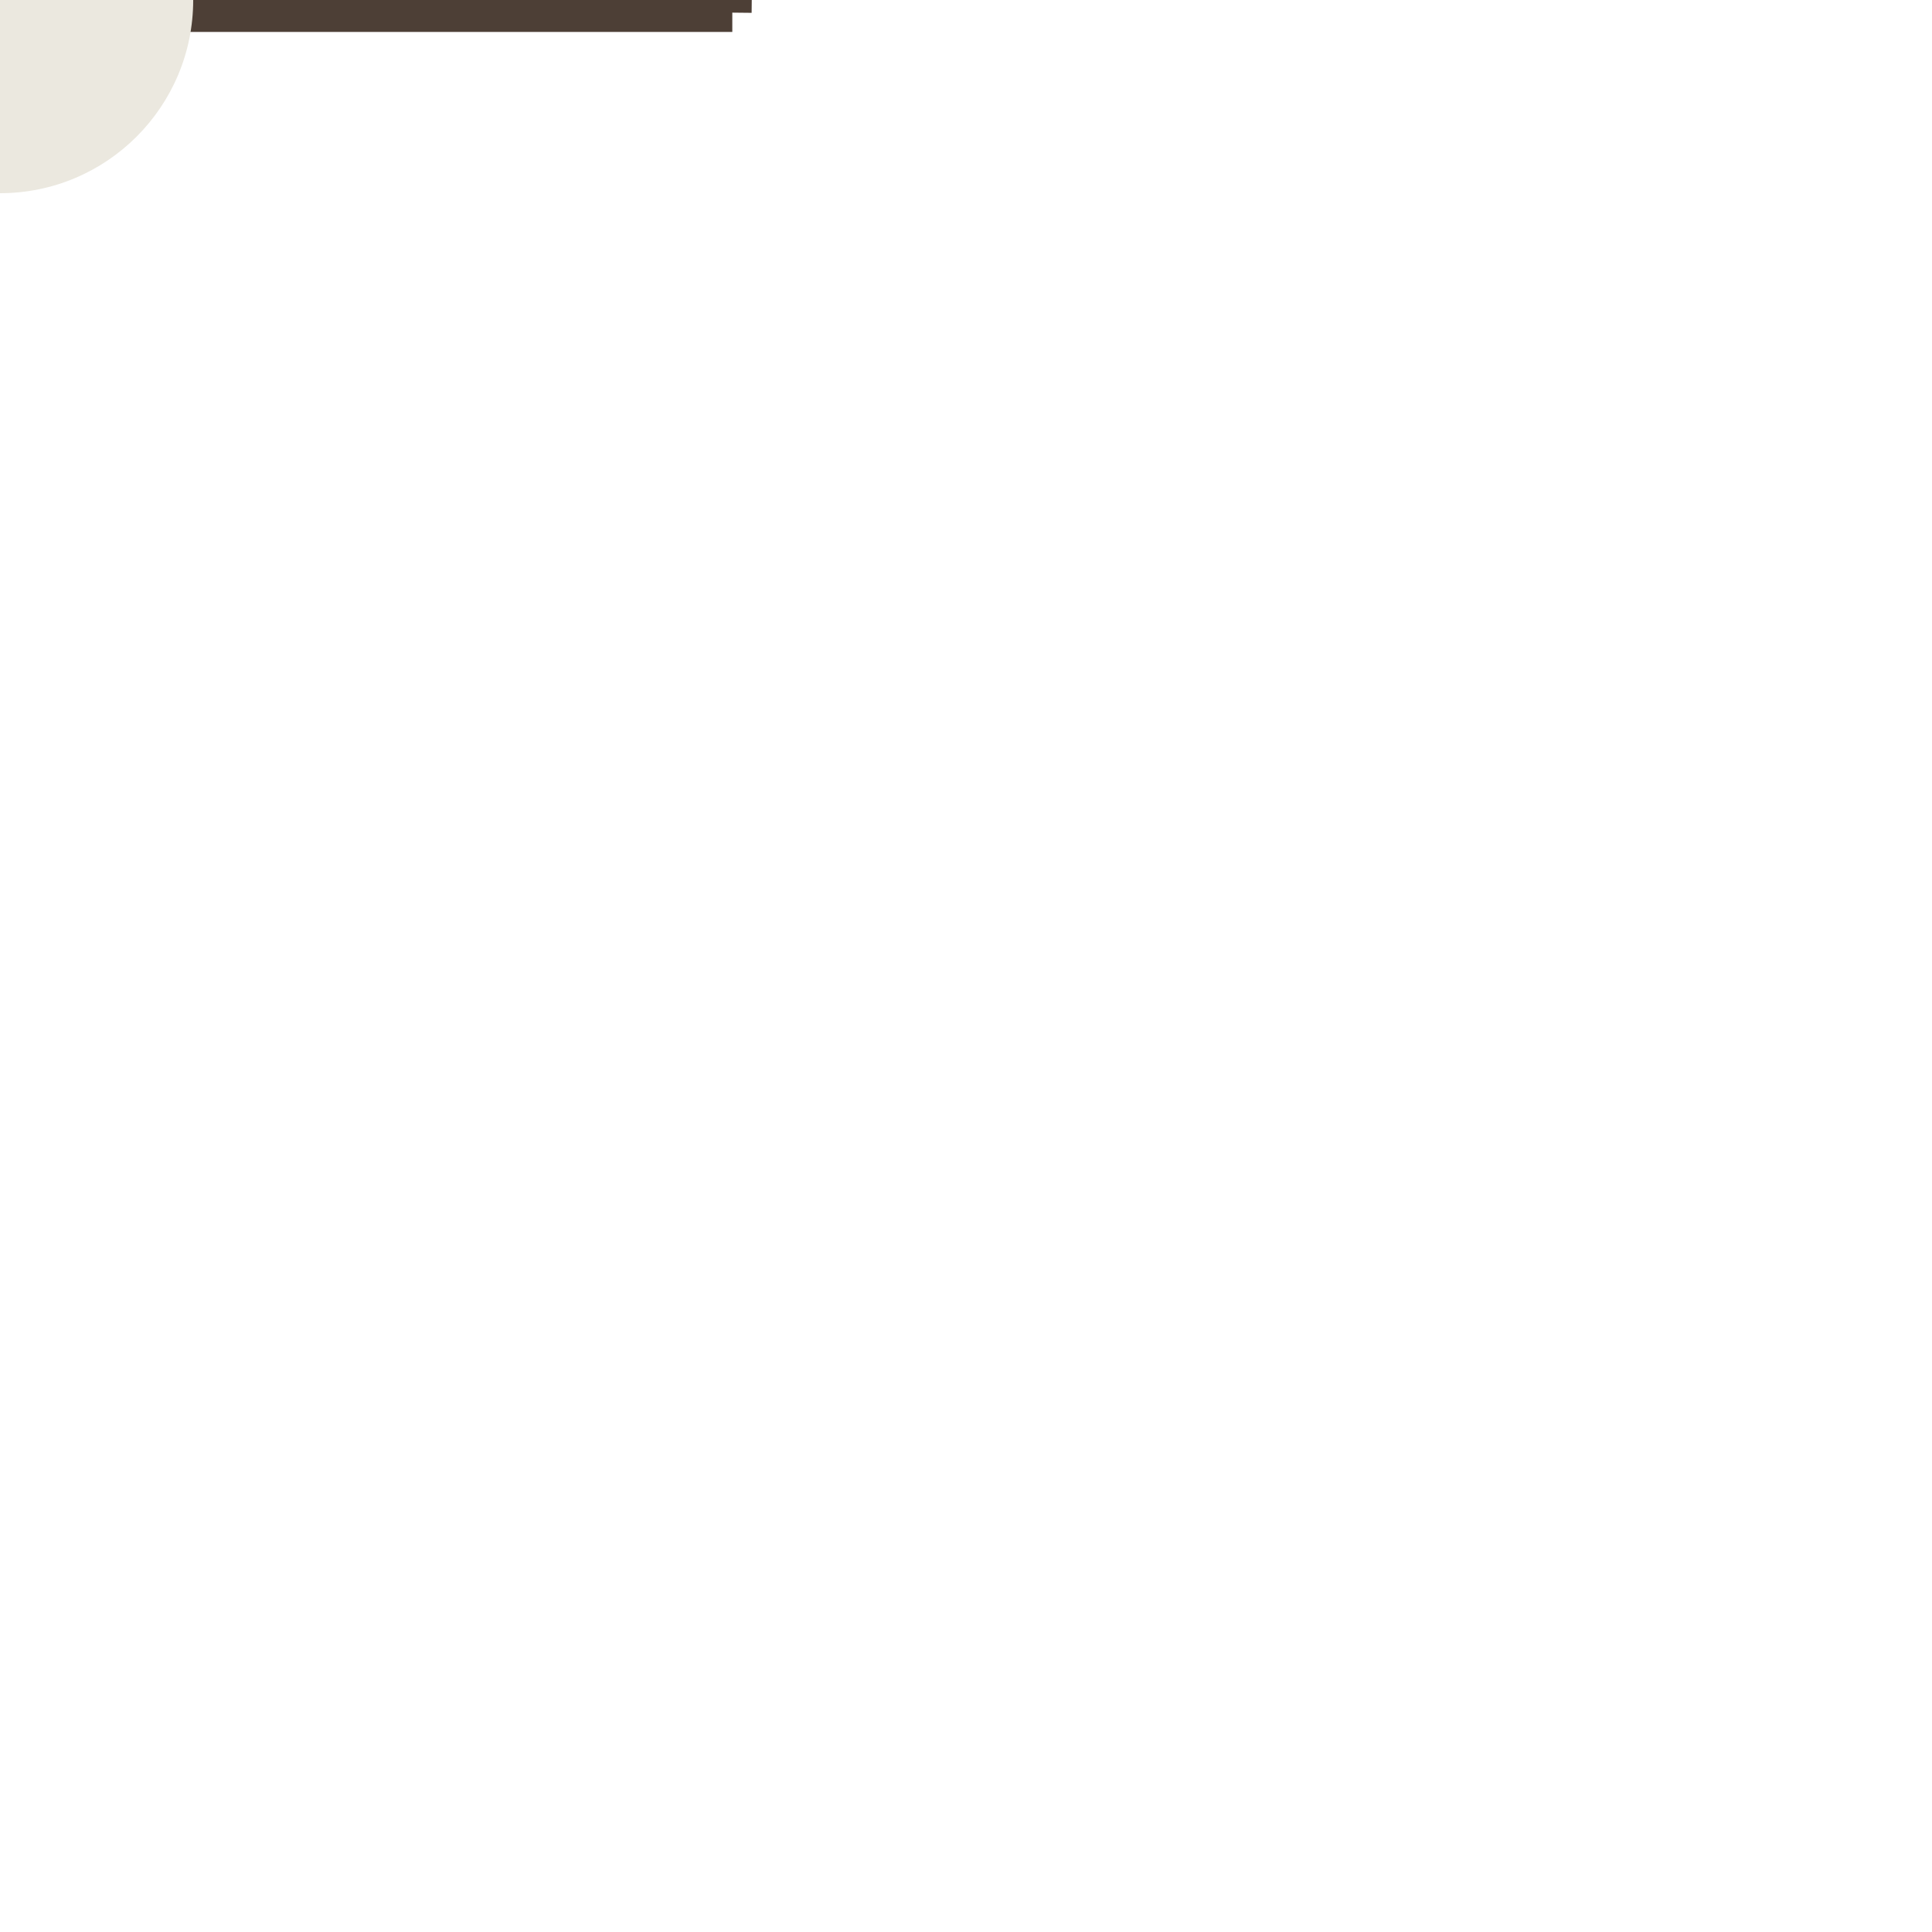
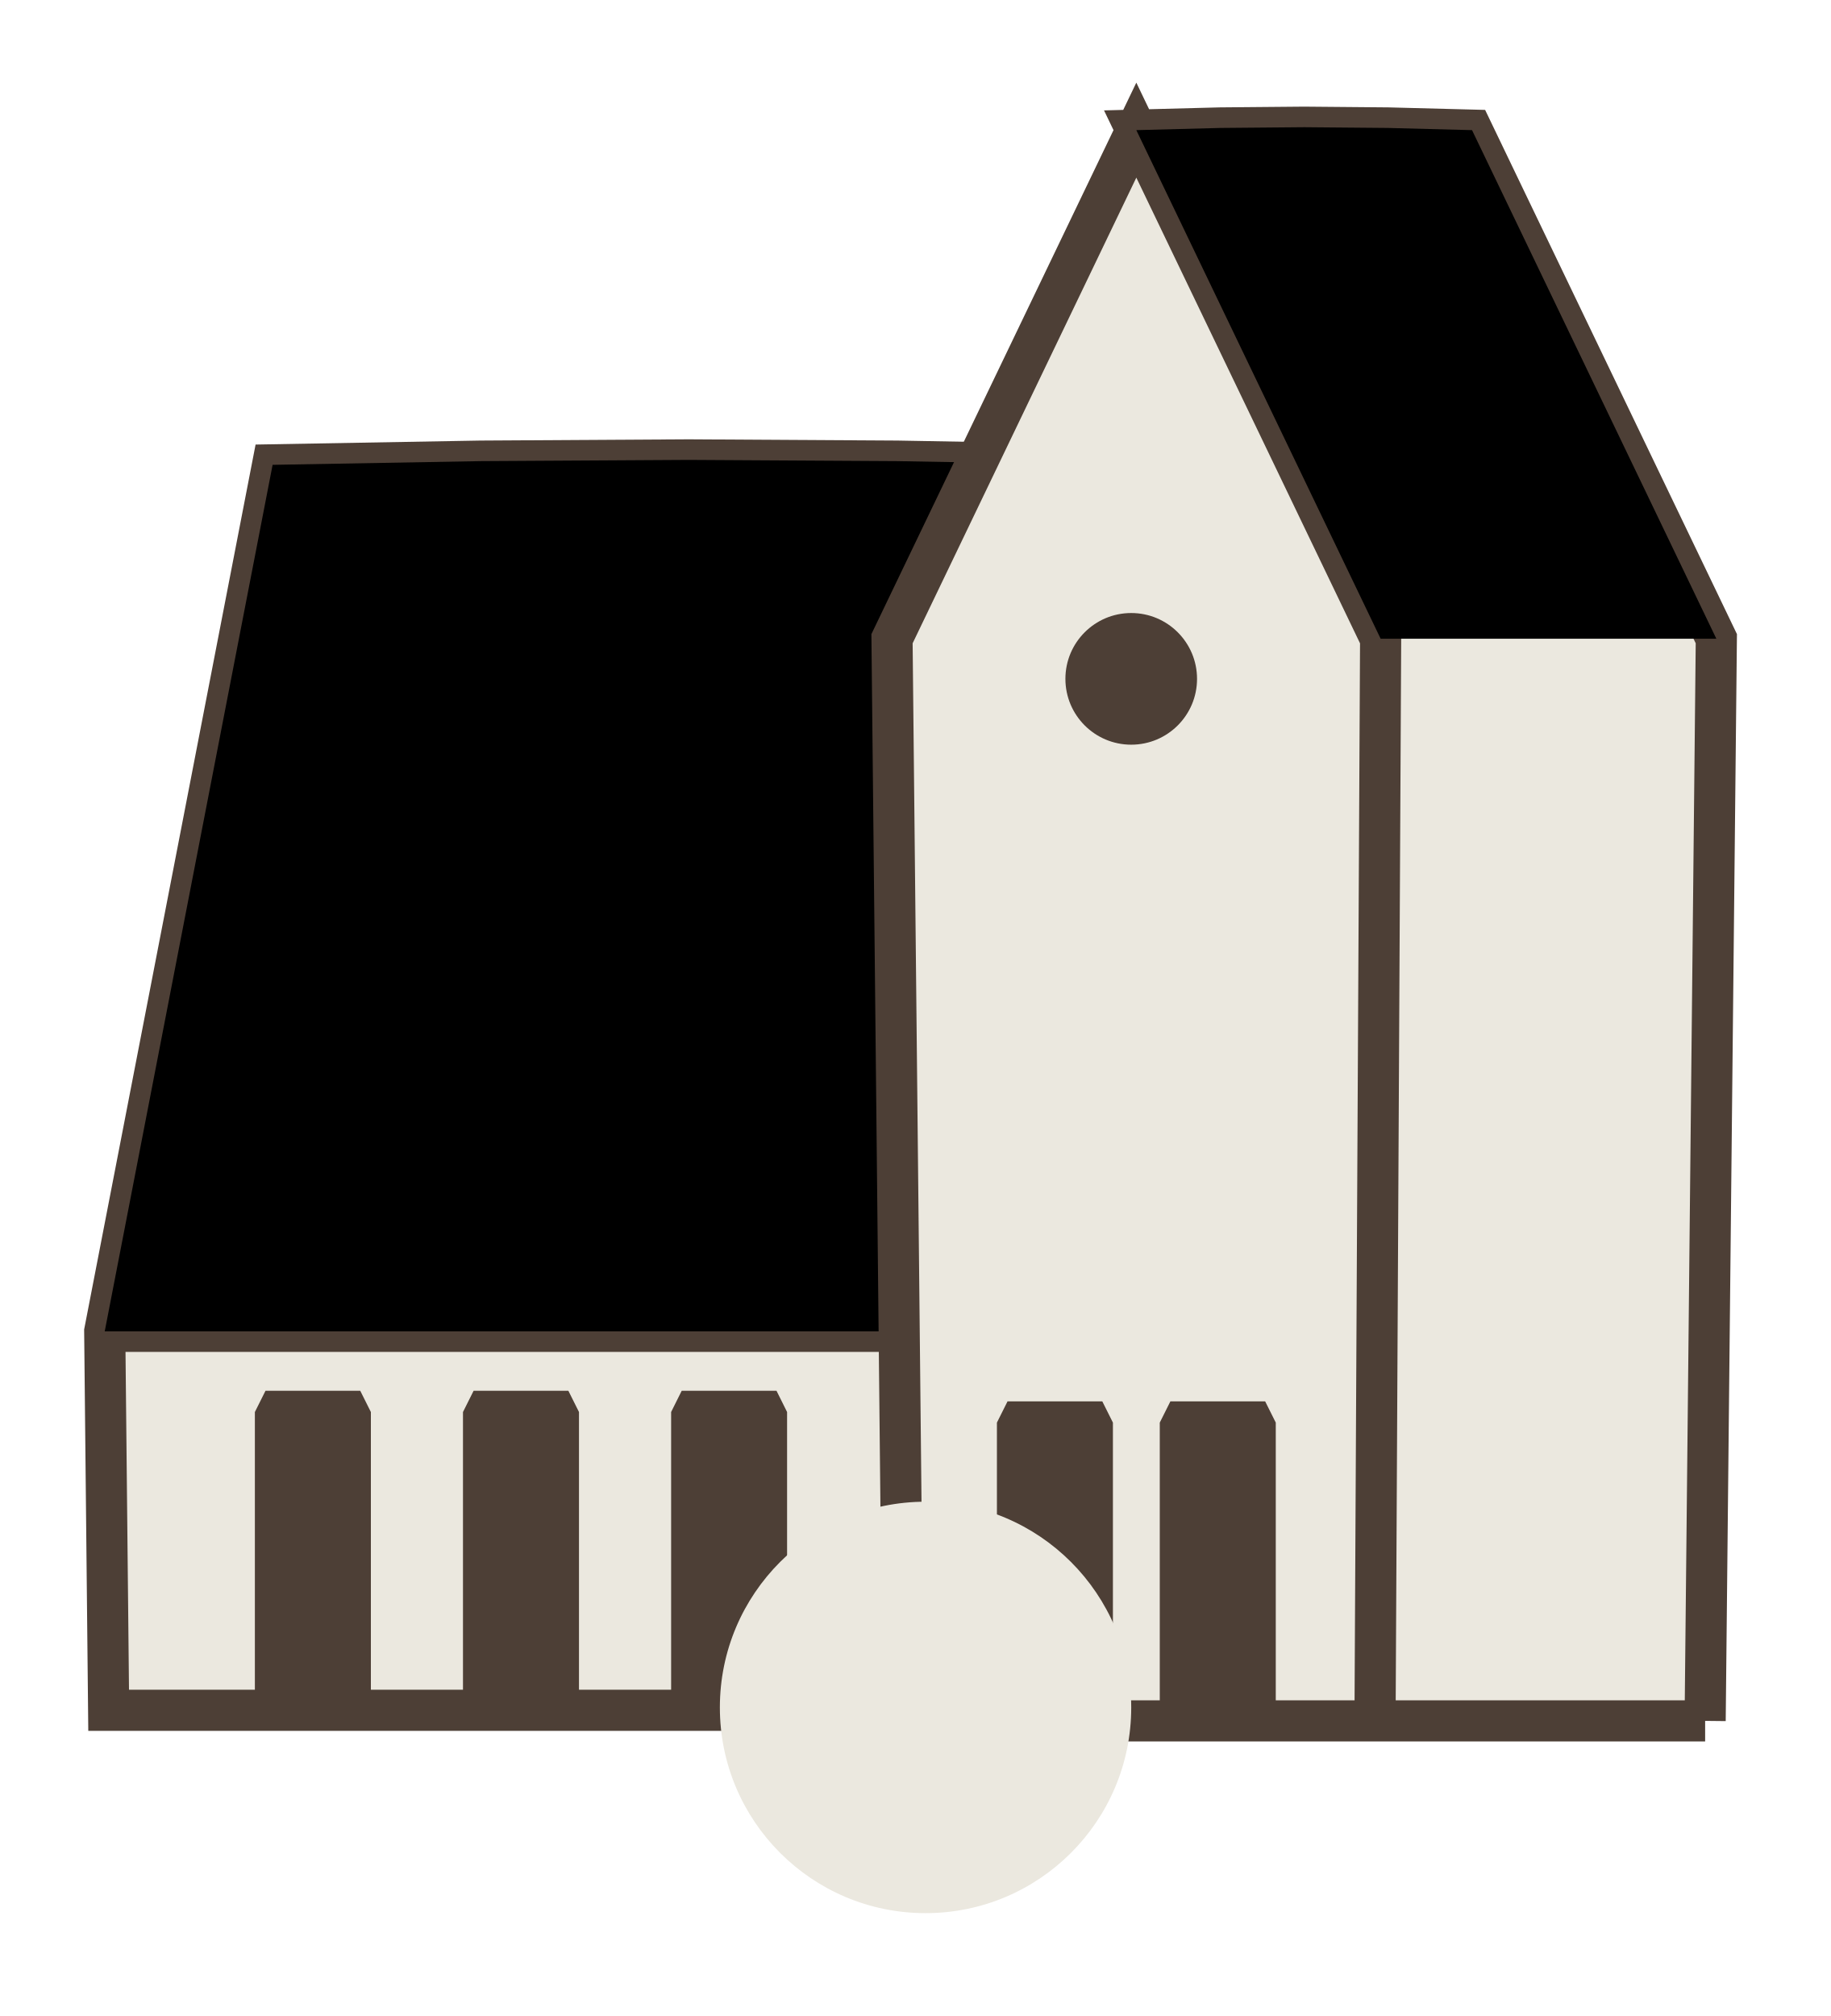
- <svg xmlns="http://www.w3.org/2000/svg" viewBox="0 0 100 100" width="1em" height="1em" overflow="visible">
-   <g transform="translate(20 -10) scale(2 2)">
-     <g transform="translate(0 6)">
-       <path d="M -9.764,-0.93 L -29.859,-0.93 L -29.954,-10.141 L -25.873,-31.202 L -20.814,-31.292 L -15.755,-31.322 L -10.695,-31.292 L -5.636,-31.202 L -9.716,-10.141 L -9.764,-0.93 M -29.954,-10.141 L -9.716,-10.141 M -1.651,-0.93 L -9.764,-0.93 L -9.716,-10.141 L -5.636,-31.202 L -1.556,-10.141 L -1.651,-0.93" fill="#EBE8DF" stroke="#4D3F36" />
-       <path d="M -9.716,-10.141 L -29.954,-10.141 L -25.873,-31.202 L -20.814,-31.292 L -15.755,-31.322 L -10.695,-31.292 L -5.636,-31.202 L -9.716,-10.141" />
-       <path stroke="none" d="M -23.484,-0.93 L -26.304,-0.93 L -26.304,-8.18 L -26.046,-8.696 L -23.742,-8.696 L -23.484,-8.18 L -23.484,-0.93" fill="#4D3F36" />
-       <path stroke="none" d="M -18.425,-0.93 L -21.245,-0.93 L -21.245,-8.18 L -20.987,-8.696 L -18.683,-8.696 L -18.425,-8.18 L -18.425,-0.93" fill="#4D3F36" />
-       <path stroke="none" d="M -13.366,-0.93 L -16.185,-0.93 L -16.185,-8.18 L -15.928,-8.696 L -13.623,-8.696 L -13.366,-8.18 L -13.366,-0.93" fill="#4D3F36" />
+ <svg xmlns="http://www.w3.org/2000/svg" viewBox="-4.5 -8.3 8.9 9.8">
+   <g transform="scale(.1)">
+     <g transform="translate(20 -10) scale(2 2)">
+       <g transform="translate(0 6)">
+         <path d="M -9.764,-0.93 L -29.859,-0.93 L -29.954,-10.141 L -25.873,-31.202 L -20.814,-31.292 L -15.755,-31.322 L -10.695,-31.292 L -5.636,-31.202 L -9.716,-10.141 L -9.764,-0.93 M -29.954,-10.141 L -9.716,-10.141 M -1.651,-0.93 L -9.764,-0.93 L -9.716,-10.141 L -5.636,-31.202 L -1.556,-10.141 L -1.651,-0.93" fill="#EBE8DF" stroke="#4D3F36" />
+         <path d="M -9.716,-10.141 L -29.954,-10.141 L -25.873,-31.202 L -20.814,-31.292 L -15.755,-31.322 L -10.695,-31.292 L -5.636,-31.202 L -9.716,-10.141" />
+         <path stroke="none" d="M -23.484,-0.93 L -26.304,-0.93 L -26.304,-8.18 L -26.046,-8.696 L -23.742,-8.696 L -23.484,-8.18 L -23.484,-0.93" fill="#4D3F36" />
+         <path stroke="none" d="M -18.425,-0.93 L -21.245,-0.93 L -21.245,-8.18 L -20.987,-8.696 L -18.683,-8.696 L -18.425,-8.18 L -18.425,-0.93" fill="#4D3F36" />
+         <path stroke="none" d="M -13.366,-0.93 L -16.185,-0.93 L -16.185,-8.18 L -15.928,-8.696 L -13.623,-8.696 L -13.366,-8.18 L -13.366,-0.93" fill="#4D3F36" />
+       </g>
+       <path d="M 0.927,5.327 L -10.543,5.327 L -10.815,-20.976 L -4.876,-33.337 L 1.063,-20.976 L 0.927,5.327 M 8.952,5.327 L 0.927,5.327 L 1.063,-20.976 L -4.876,-33.337 L -2.836,-33.39 L -0.795,-33.408 L 1.245,-33.39 L 3.285,-33.337 L 9.224,-20.976 L 8.952,5.327" fill="#EBE8DF" stroke="#4D3F36" />
+       <path d="M 9.224,-20.976 L 1.063,-20.976 L -4.876,-33.337 L -2.836,-33.39 L -0.795,-33.408 L 1.245,-33.39 L 3.285,-33.337 L 9.224,-20.976" />
+       <path stroke="none" d="M -5.445,5.327 L -8.265,5.327 L -8.265,-1.923 L -8.007,-2.439 L -5.703,-2.439 L -5.445,-1.923 L -5.445,5.327" fill="#4D3F36" />
+       <path stroke="none" d="M -1.486,5.327 L -4.306,5.327 L -4.306,-1.923 L -4.048,-2.439 L -1.744,-2.439 L -1.486,-1.923 L -1.486,5.327" fill="#4D3F36" />
+       <circle cx="-5" cy="-20" r="1.6" fill="#4D3F36" />
    </g>
-     <path d="M 0.927,5.327 L -10.543,5.327 L -10.815,-20.976 L -4.876,-33.337 L 1.063,-20.976 L 0.927,5.327 M 8.952,5.327 L 0.927,5.327 L 1.063,-20.976 L -4.876,-33.337 L -2.836,-33.39 L -0.795,-33.408 L 1.245,-33.39 L 3.285,-33.337 L 9.224,-20.976 L 8.952,5.327" fill="#EBE8DF" stroke="#4D3F36" />
-     <path d="M 9.224,-20.976 L 1.063,-20.976 L -4.876,-33.337 L -2.836,-33.39 L -0.795,-33.408 L 1.245,-33.39 L 3.285,-33.337 L 9.224,-20.976" />
-     <path stroke="none" d="M -5.445,5.327 L -8.265,5.327 L -8.265,-1.923 L -8.007,-2.439 L -5.703,-2.439 L -5.445,-1.923 L -5.445,5.327" fill="#4D3F36" />
-     <path stroke="none" d="M -1.486,5.327 L -4.306,5.327 L -4.306,-1.923 L -4.048,-2.439 L -1.744,-2.439 L -1.486,-1.923 L -1.486,5.327" fill="#4D3F36" />
-     <circle cx="-5" cy="-20" r="1.6" fill="#4D3F36" />
+     <circle fill="#EBE8DF" stroke-width="3" cx="0" cy="0" r="10" />
  </g>
-   <circle fill="#EBE8DF" stroke-width="3" cx="0" cy="0" r="10" />
</svg>
